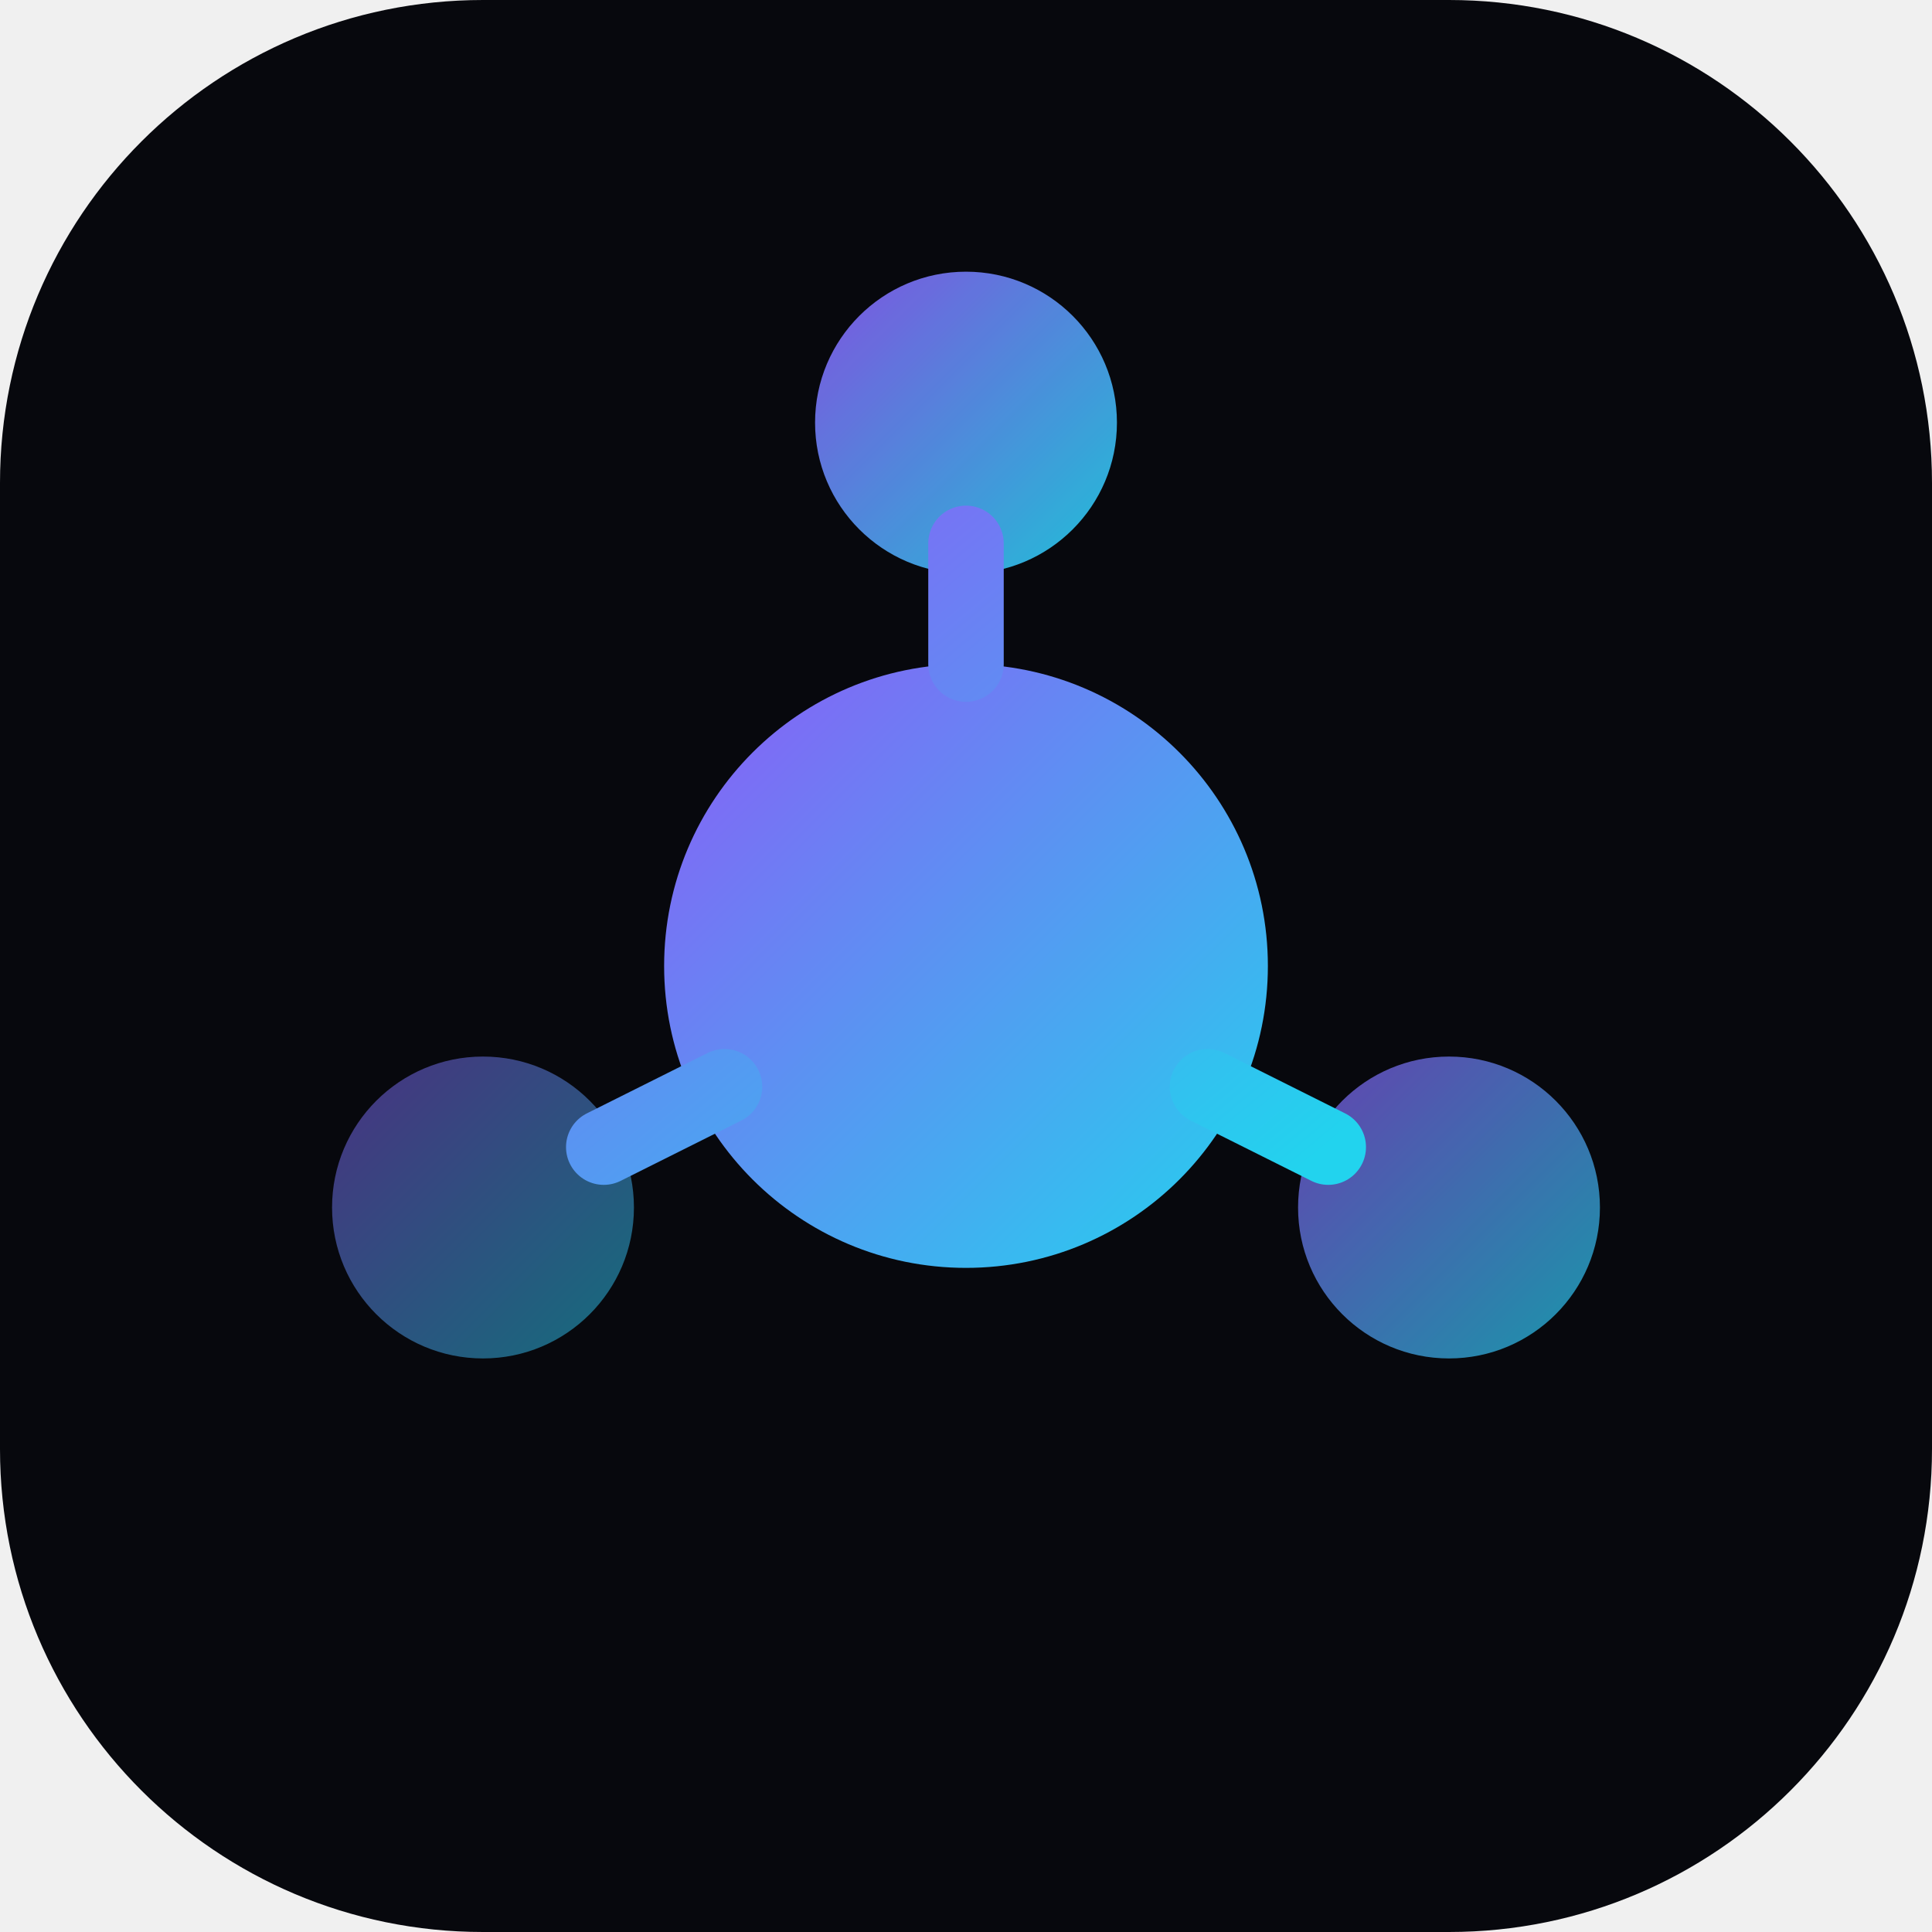
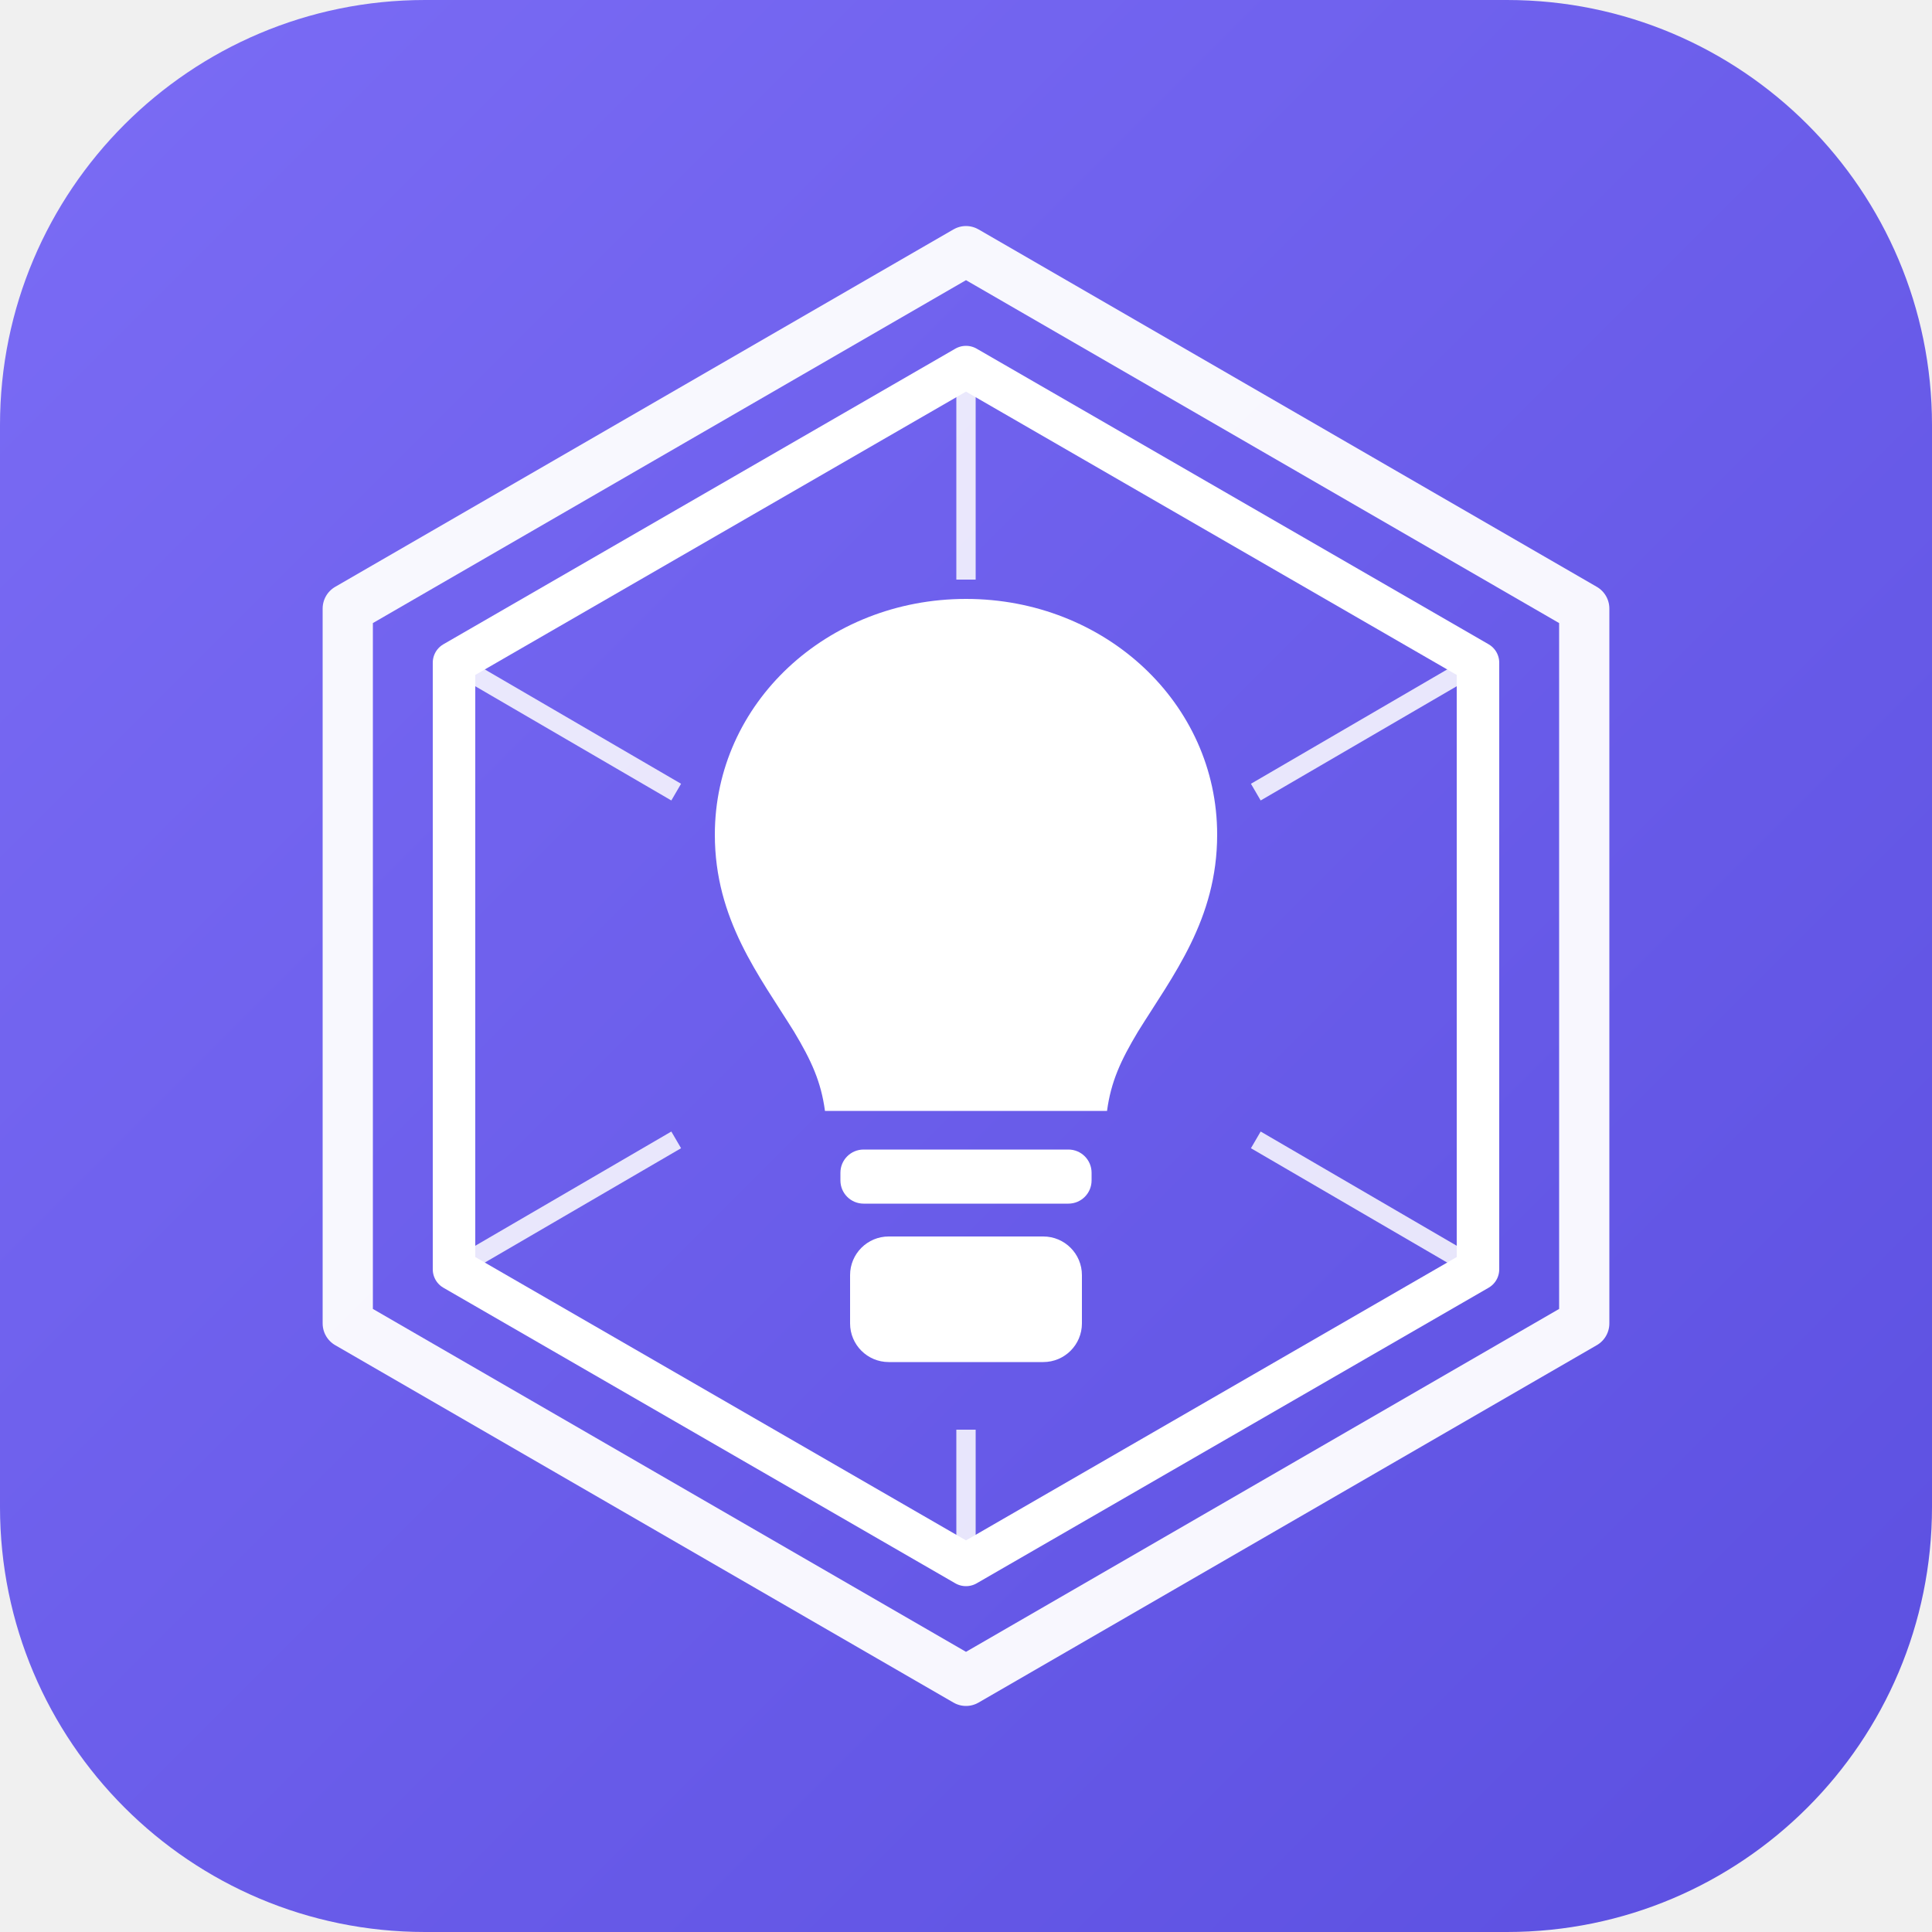
- <svg xmlns="http://www.w3.org/2000/svg" viewBox="0 0 64 64">
+ <svg xmlns="http://www.w3.org/2000/svg" viewBox="0 0 100 100">
  <defs>
-     <linearGradient id="g" x1="0" y1="0" x2="1" y2="1">
-       <stop offset="0" stop-color="#8b5cf6" />
-       <stop offset="1" stop-color="#22d3ee" />
+     <linearGradient id="bg" x1="0" y1="0" x2="1" y2="1">
+       <stop offset="0" stop-color="#7B6CF5" />
+       <stop offset="1" stop-color="#5B4FE0" />
    </linearGradient>
  </defs>
-   <rect width="64" height="64" rx="16" fill="#07080d" />
-   <circle cx="32" cy="32" r="10" fill="url(#g)" />
-   <circle cx="32" cy="14" r="5" fill="url(#g)" opacity=".9" />
-   <circle cx="48" cy="40" r="5" fill="url(#g)" opacity=".7" />
-   <circle cx="16" cy="40" r="5" fill="url(#g)" opacity=".5" />
-   <path d="M32 22v-4M40 36l4 2M24 36l-4 2" stroke="url(#g)" stroke-width="2.5" stroke-linecap="round" />
+   <rect width="100" height="100" rx="22" fill="url(#bg)" />
+   <polygon points="50,13 82,31.5 82,68.5 50,87 18,68.5 18,31.5" fill="none" stroke="#fff" stroke-width="2.6" stroke-linejoin="round" opacity="0.95" />
+   <polygon points="50,19 76.5,34.3 76.5,65.7 50,81 23.5,65.7 23.5,34.3" fill="none" stroke="#fff" stroke-width="2.2" stroke-linejoin="round" />
+   <g stroke="#fff" stroke-width="1" opacity="0.85">
+     <line x1="50" y1="19" x2="50" y2="30" />
+     <line x1="76.5" y1="34.3" x2="65" y2="41" />
+     <line x1="23.5" y1="34.3" x2="35" y2="41" />
+     <line x1="76.5" y1="65.7" x2="65" y2="59" />
+     <line x1="23.5" y1="65.7" x2="35" y2="59" />
+     <line x1="50" y1="81" x2="50" y2="74" />
+   </g>
+   <path d="M50 31c-7.2 0-13 5.4-13 12.2 0 4.4 2.3 7.3 4.1 10.2.9 1.5 1.4 2.6 1.6 4.1h14.6c.2-1.5.7-2.6 1.6-4.1 1.8-2.9 4.1-5.8 4.1-10.2C63 36.4 57.2 31 50 31z" fill="#fff" />
+   <rect x="43.5" y="59.5" width="13" height="2.8" rx="1.2" fill="#fff" />
+   <rect x="44" y="64" width="12" height="6.5" rx="2" fill="#fff" />
</svg>
